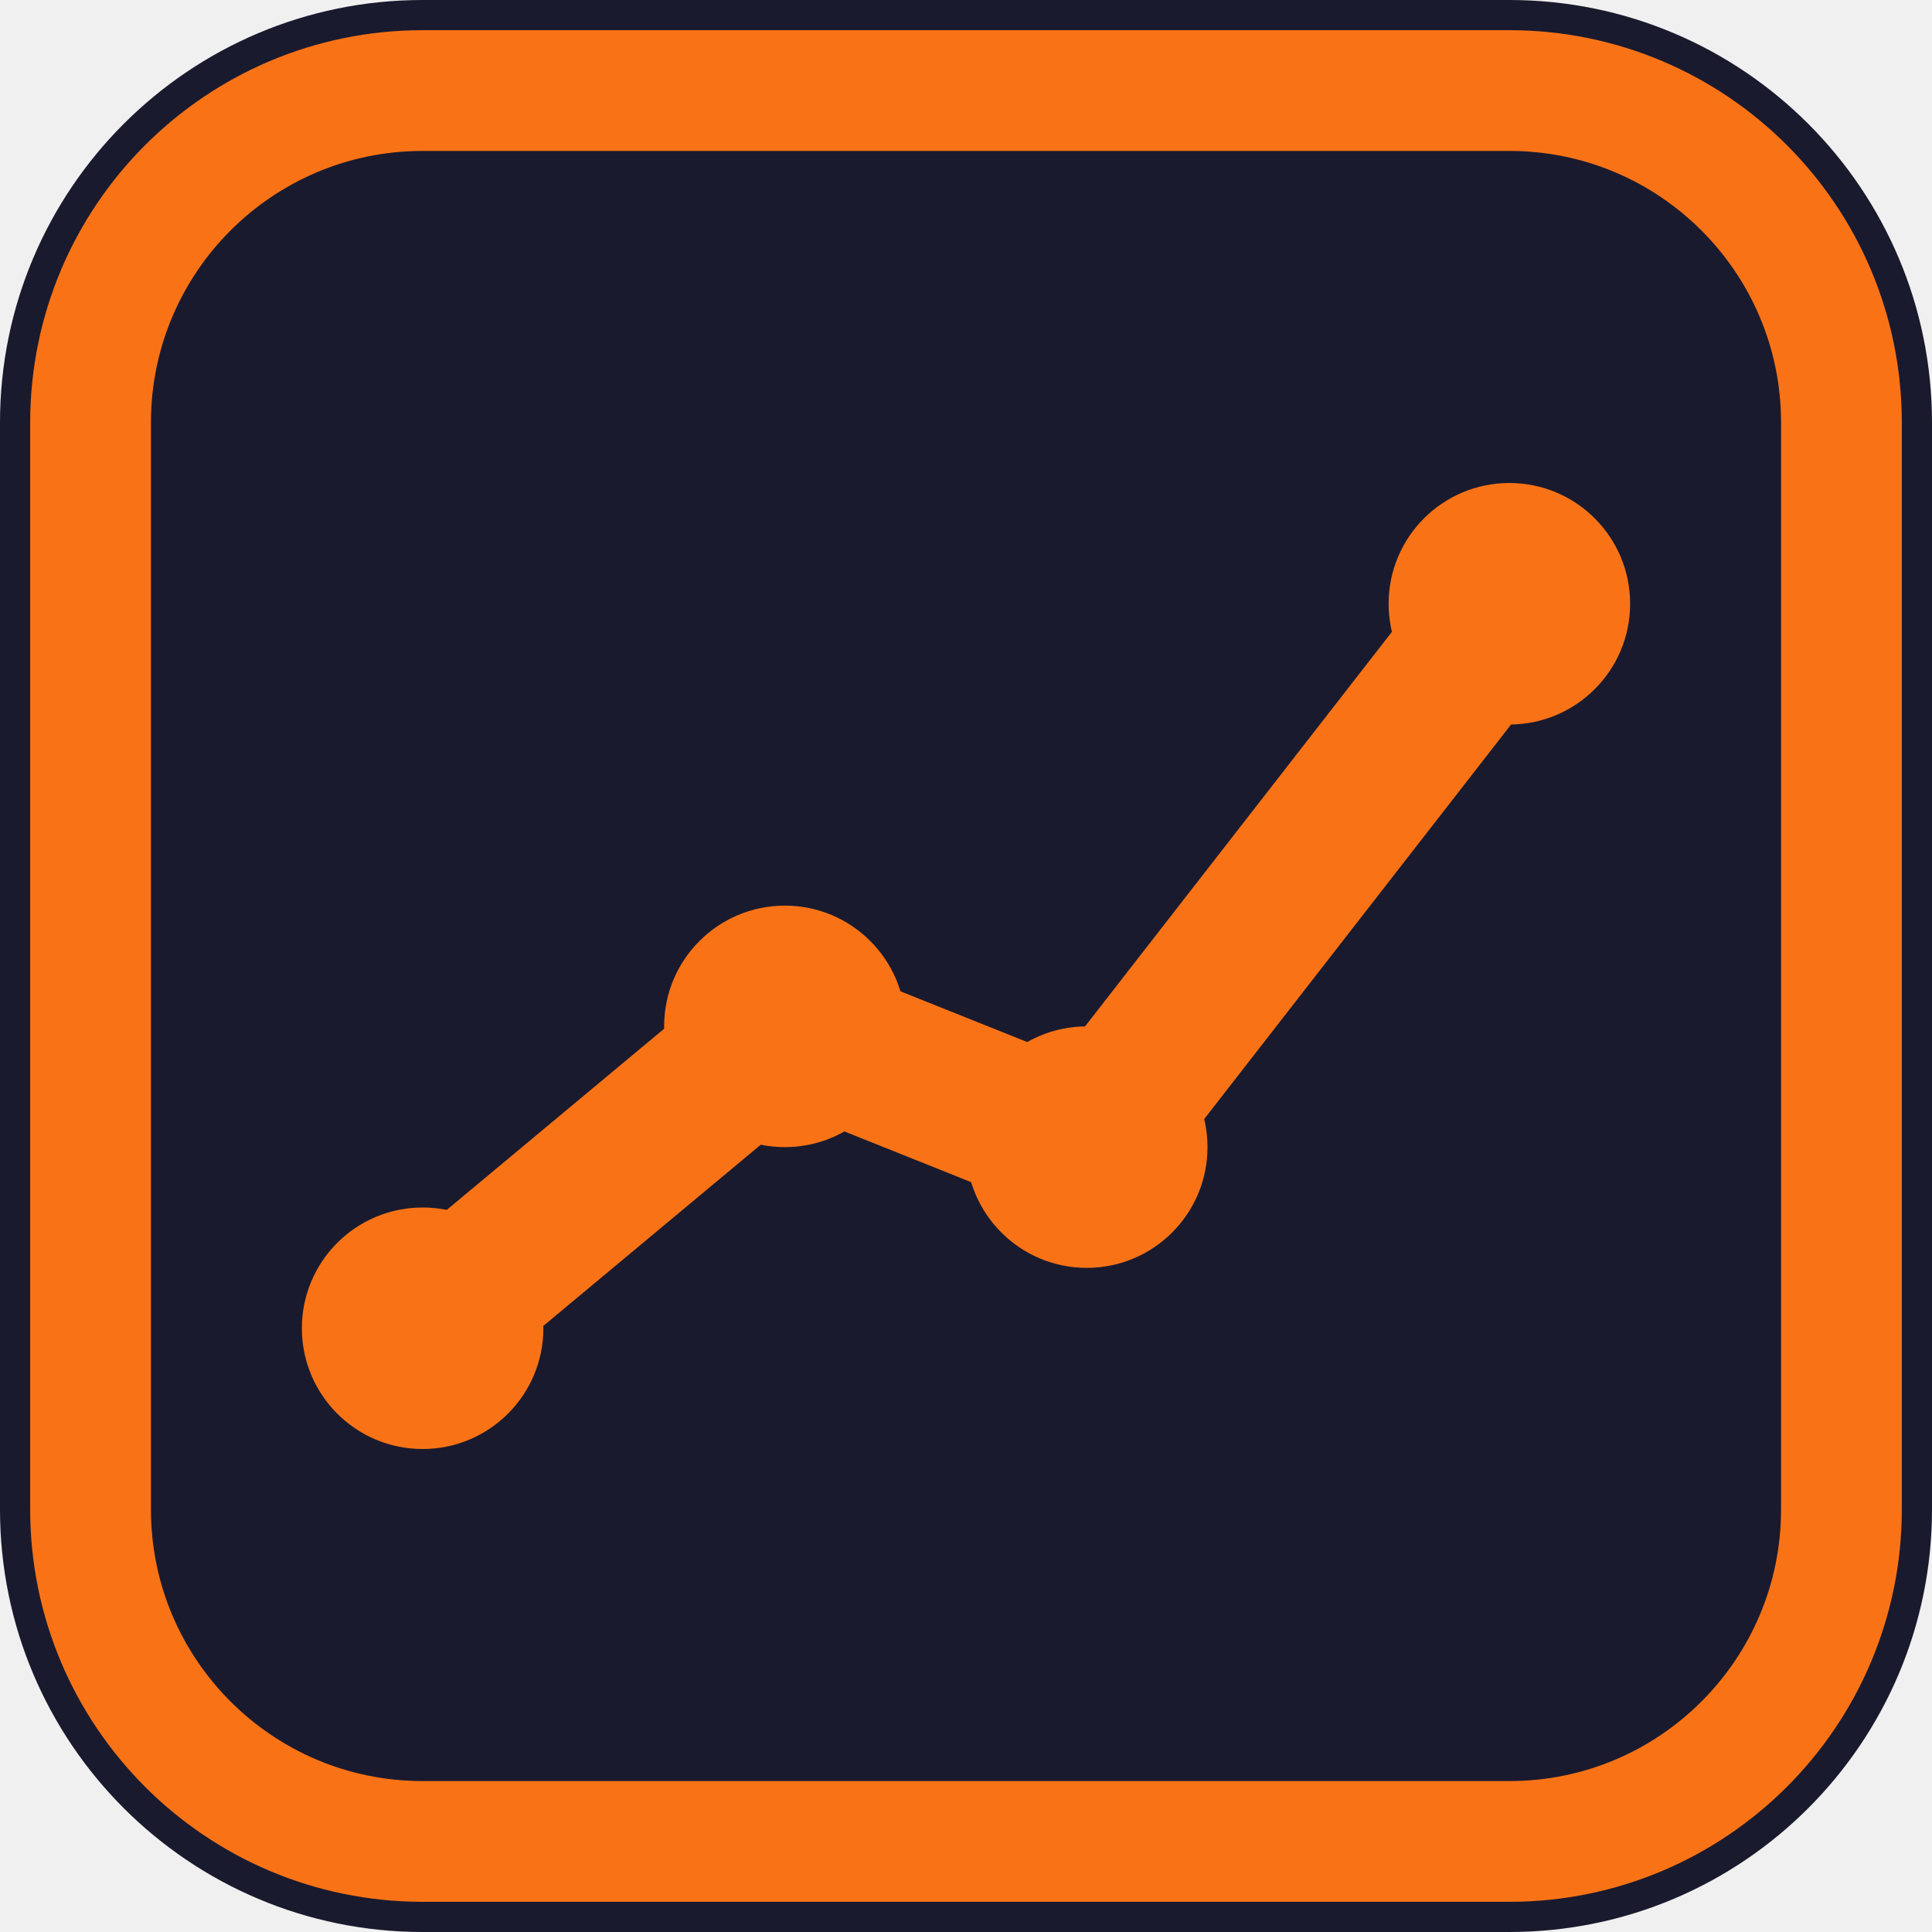
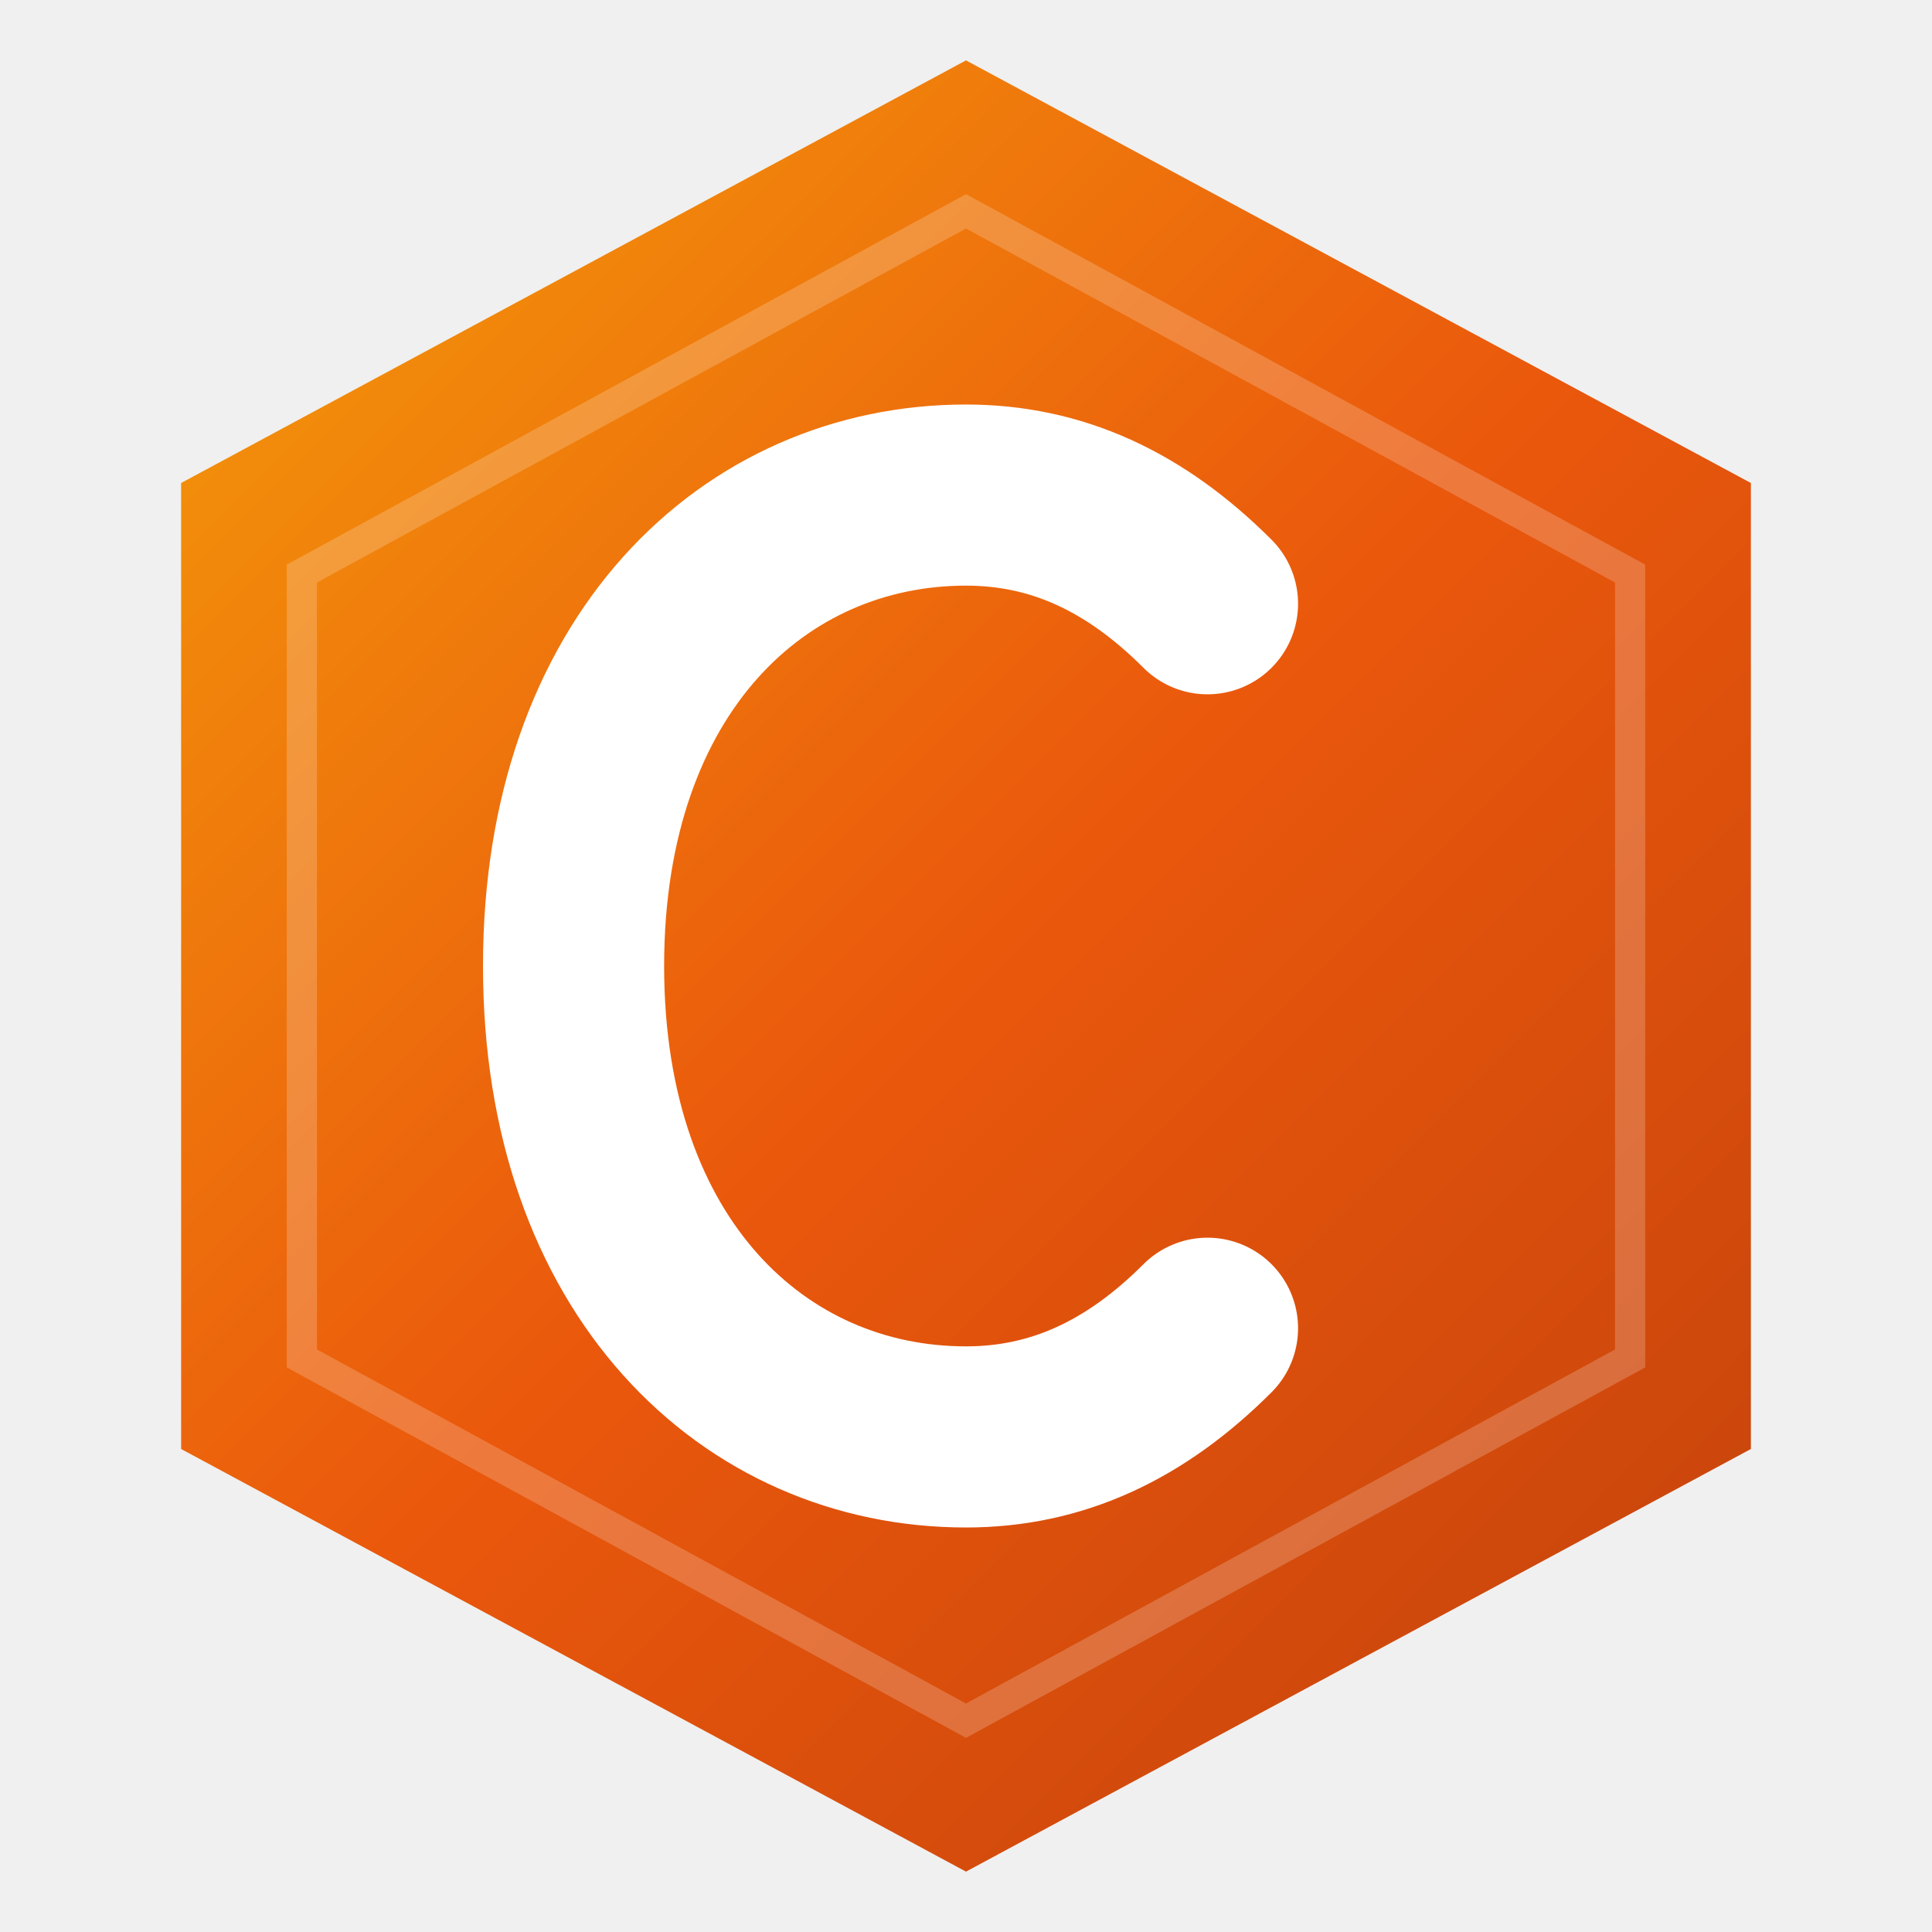
<svg xmlns="http://www.w3.org/2000/svg" width="32" height="32" viewBox="0 0 32 32">
-   <rect width="32" height="32" rx="7" fill="#1a1a2e" />
-   <rect x="1.5" y="1.5" width="29" height="29" rx="5.5" stroke="#f97316" stroke-width="2" fill="none" />
-   <polyline points="7,22 13,17 18,19 25,10" fill="none" stroke="#f97316" stroke-width="2.5" stroke-linecap="round" stroke-linejoin="round" />
-   <circle cx="7" cy="22" r="2" fill="#f97316" />
-   <circle cx="13" cy="17" r="2" fill="#f97316" />
-   <circle cx="18" cy="19" r="2" fill="#f97316" />
-   <circle cx="25" cy="10" r="2" fill="#f97316" />
+   <path d="M16 1L29 8V24L16 31L3 24V8L16 1Z" fill="url(#hex-gradient)" />
+   <path d="M16 3.5L27 9.5V22.5L16 28.5L5 22.5V9.5L16 3.5Z" stroke="rgba(255,255,255,0.2)" stroke-width="0.5" fill="none" />
+   <path d="M20 10C18.8 8.8 17.5 8.2 16 8.2C12.5 8.2 9.5 11 9.5 16C9.5 21 12.5 23.8 16 23.8C17.5 23.8 18.8 23.2 20 22" stroke="white" stroke-width="3" stroke-linecap="round" fill="none" />
+   <defs>
+     <linearGradient id="hex-gradient" x1="2" y1="2" x2="30" y2="30" gradientUnits="userSpaceOnUse">
+       <stop offset="0%" stop-color="#F59E0B" />
+       <stop offset="50%" stop-color="#EA580C" />
+       <stop offset="100%" stop-color="#C2410C" />
+     </linearGradient>
+   </defs>
</svg>
